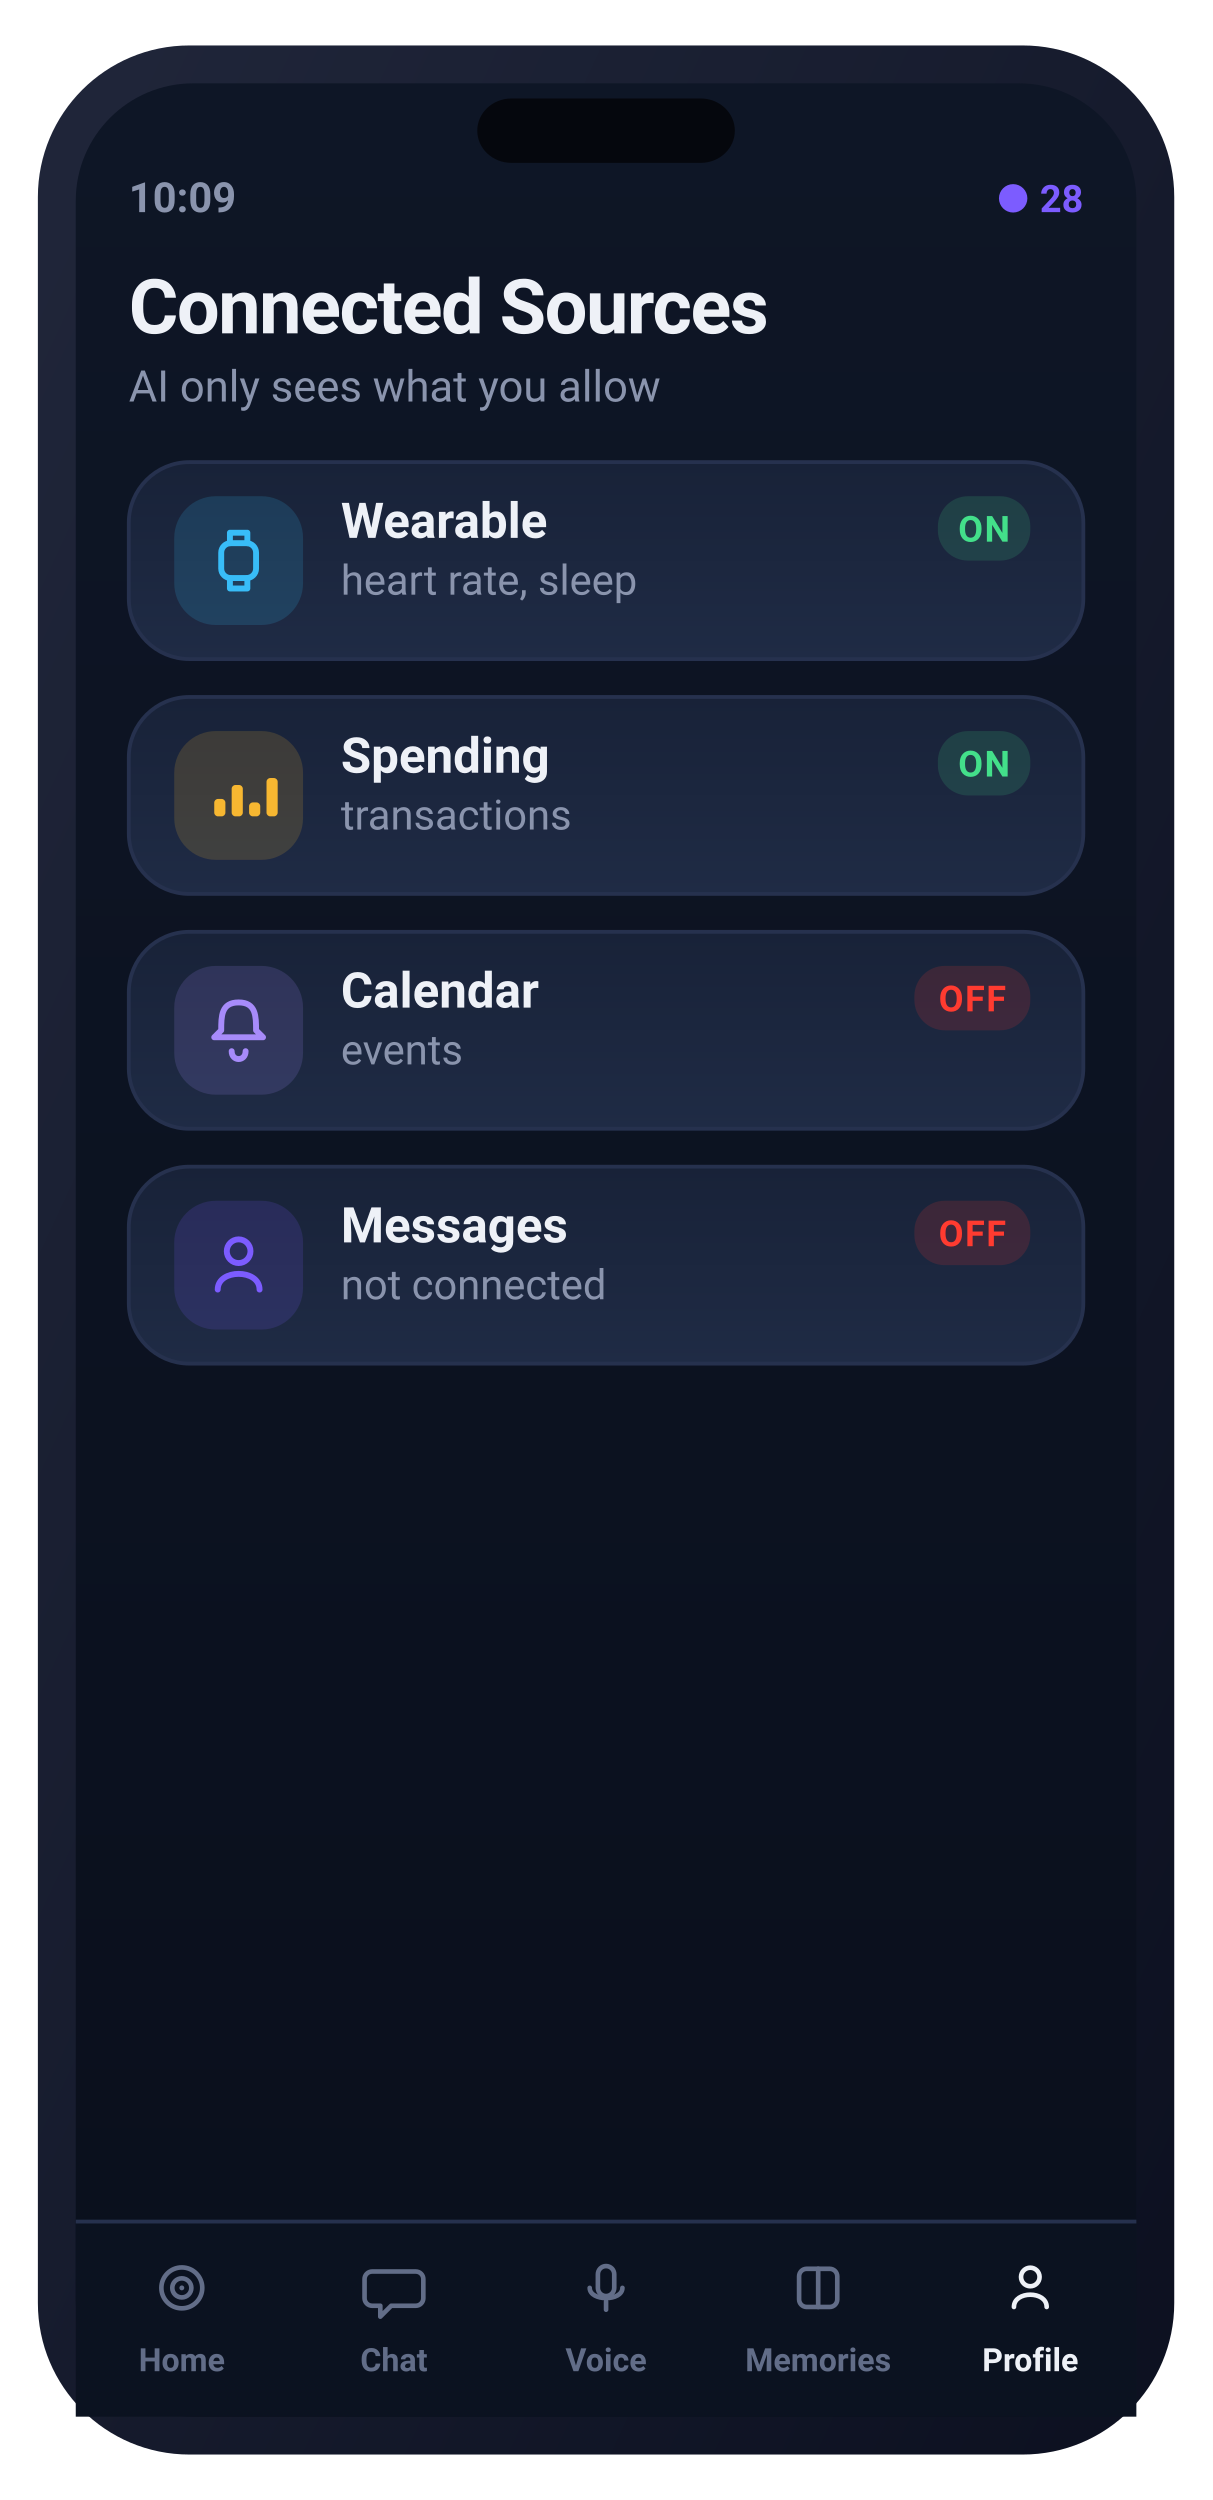
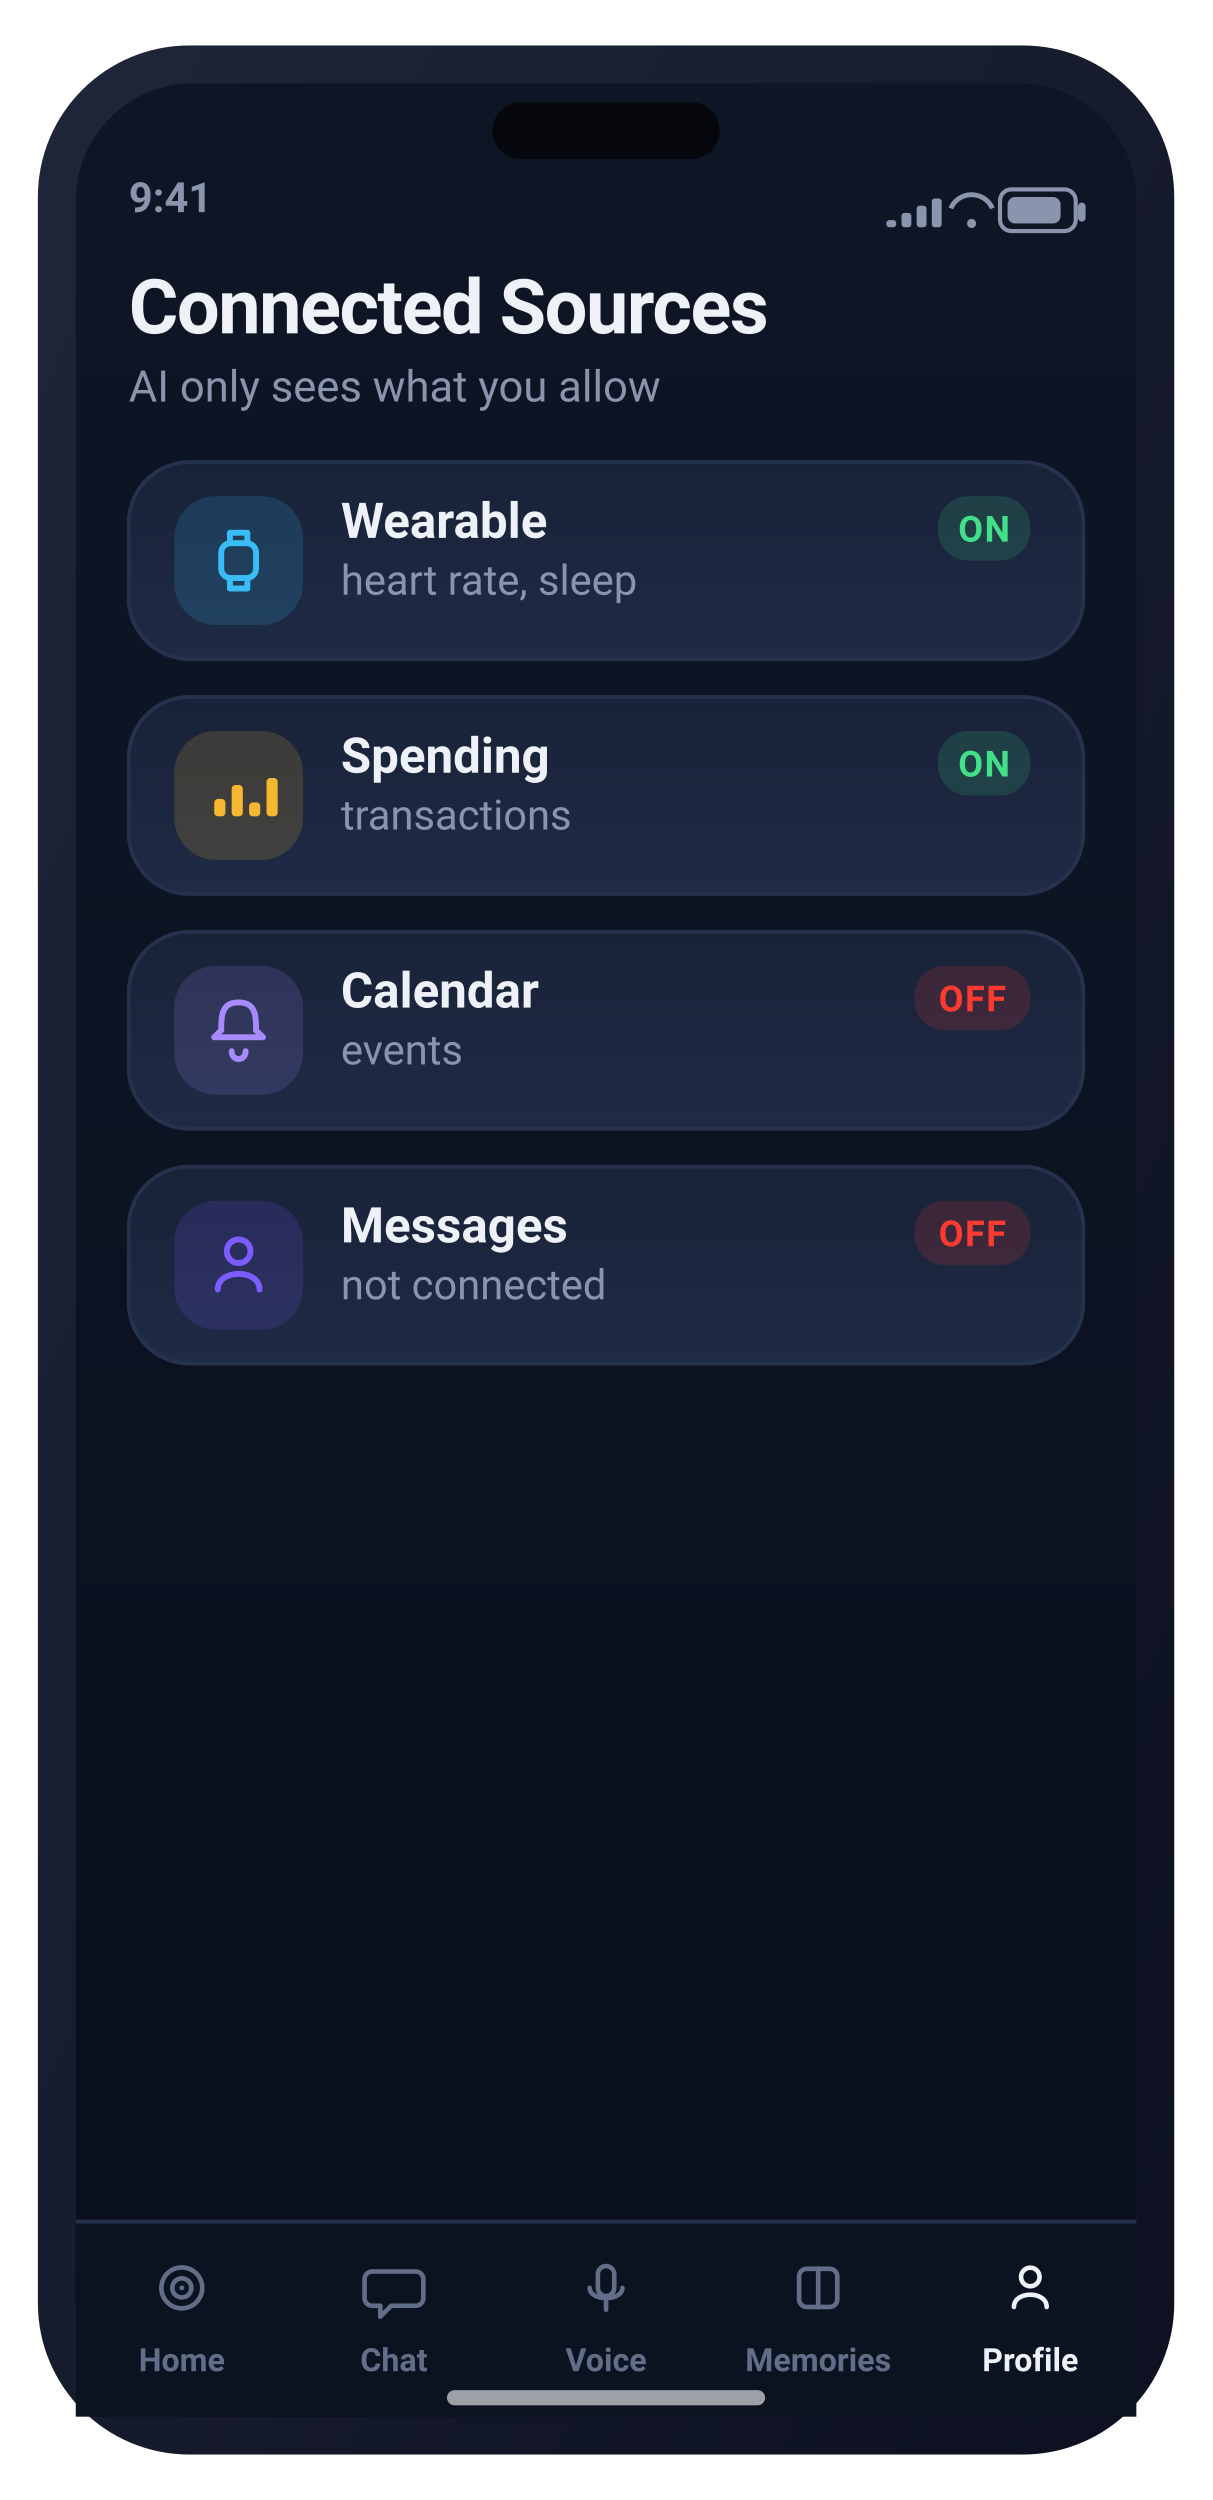
<svg xmlns="http://www.w3.org/2000/svg" width="320" height="660" viewBox="0 0 320 660" role="img" aria-label="Connected Sources screen">
  <defs>
    <linearGradient id="gScr" x1="0" y1="0" x2="0" y2="1">
      <stop offset="0" stop-color="#0e1626" />
      <stop offset="1" stop-color="#0a0f1c" />
    </linearGradient>
    <linearGradient id="gFrame" x1="0" y1="0" x2="1" y2="1">
      <stop offset="0" stop-color="#20263a" />
      <stop offset="1" stop-color="#0c1020" />
    </linearGradient>
    <linearGradient id="gCard" x1="0" y1="0" x2="0" y2="1">
      <stop offset="0" stop-color="#182238" />
      <stop offset="1" stop-color="#1f2b45" />
    </linearGradient>
    <linearGradient id="gBrand" x1="0" y1="0" x2="1" y2="0">
      <stop offset="0" stop-color="#7c5cff" />
      <stop offset="1" stop-color="#3aa0ff" />
    </linearGradient>
    <linearGradient id="gEmer" x1="0" y1="0" x2="0" y2="1">
      <stop offset="0" stop-color="#ff5b52" />
      <stop offset="1" stop-color="#ff3b30" />
    </linearGradient>
    <linearGradient id="mV" x1="0" y1="0" x2="1" y2="0">
      <stop offset="0" stop-color="#7c5cff" />
      <stop offset="1" stop-color="#3aa0ff" />
    </linearGradient>
    <linearGradient id="mO" x1="0" y1="0" x2="1" y2="0">
      <stop offset="0" stop-color="#f7b731" />
      <stop offset="1" stop-color="#ff7a45" />
    </linearGradient>
    <linearGradient id="mG" x1="0" y1="0" x2="1" y2="0">
      <stop offset="0" stop-color="#2fd27a" />
      <stop offset="1" stop-color="#43e08a" />
    </linearGradient>
    <radialGradient id="orb" cx="34%" cy="30%" r="75%">
      <stop offset="0" stop-color="#c3b0ff" />
      <stop offset="42%" stop-color="#7c5cff" />
      <stop offset="80%" stop-color="#2f6cf0" />
      <stop offset="100%" stop-color="#14204a" />
    </radialGradient>
  </defs>
  <rect x="10.0" y="12.0" width="300.0" height="636.0" rx="40" fill="url(#gFrame)" />
  <rect x="20.0" y="22.0" width="280.0" height="616.0" rx="31" fill="url(#gScr)" />
-   <rect x="126.0" y="26.0" width="68.0" height="17.0" rx="9" fill="#05070d" />
-   <text x="34.0" y="56.0" font-family="-apple-system,BlinkMacSystemFont,'SF Pro Text','Segoe UI',Roboto,system-ui,sans-serif" font-size="11" font-weight="600" fill="#8a94ad" text-anchor="start">10:09</text>
-   <text x="286.0" y="56.0" font-family="-apple-system,BlinkMacSystemFont,'SF Pro Text','Segoe UI',Roboto,system-ui,sans-serif" font-size="10" font-weight="700" fill="#7c5cff" text-anchor="end">● 28</text>
+   <rect x="130.0" y="27.0" width="60.0" height="15.0" rx="7.5" fill="#05070d" />
+   <text x="34.0" y="56.0" font-family="-apple-system,BlinkMacSystemFont,'SF Pro Text','Segoe UI',Roboto,system-ui,sans-serif" font-size="11" font-weight="600" fill="#8a94ad" text-anchor="start">9:41</text>
+   <rect x="264.0" y="50.0" width="20.0" height="11.0" rx="3" fill="none" stroke="#8a94ad" stroke-width="1.1" />
+   <rect x="266.0" y="52.0" width="14.0" height="7.0" rx="2" fill="#8a94ad" />
+   <rect x="284.6" y="53.5" width="2.0" height="5.0" rx="1" fill="#8a94ad" />
+   <path d="M251 55 a6 6 0 0 1 11 0" fill="none" stroke="#8a94ad" stroke-width="1.3" />
+   <circle cx="256.5" cy="59" r="1.2" fill="#8a94ad" />
+   <rect x="234.0" y="58.1" width="2.6" height="1.9" rx="0.8" fill="#8a94ad" />
+   <rect x="238.0" y="56.2" width="2.6" height="3.8" rx="0.8" fill="#8a94ad" />
+   <rect x="242.0" y="54.3" width="2.6" height="5.7" rx="0.8" fill="#8a94ad" />
+   <rect x="246.0" y="52.4" width="2.6" height="7.6" rx="0.8" fill="#8a94ad" />
  <text x="34.0" y="88.0" font-family="-apple-system,BlinkMacSystemFont,'SF Pro Text','Segoe UI',Roboto,system-ui,sans-serif" font-size="20" font-weight="700" fill="#eef1f7" text-anchor="start" letter-spacing="-0.4">Connected Sources</text>
  <text x="34.0" y="106.0" font-family="-apple-system,BlinkMacSystemFont,'SF Pro Text','Segoe UI',Roboto,system-ui,sans-serif" font-size="11.5" font-weight="400" fill="#8a94ad" text-anchor="start">AI only sees what you allow</text>
  <rect x="34.0" y="122.0" width="252.0" height="52.0" rx="16" fill="url(#gCard)" stroke="#26314e" stroke-width="1" />
  <rect x="46.0" y="131.0" width="34.0" height="34.0" rx="11" fill="rgba(56,189,248,0.16)" />
  <rect x="58.4" y="143.4" width="9.2" height="9.2" rx="2.5" fill="none" stroke="#38bdf8" stroke-width="1.56" stroke-linecap="round" stroke-linejoin="round" />
  <path d="M60.7 143.4 v-2.76 h4.6 v2.76 M60.7 152.6 v2.76 h4.6 v-2.76" fill="none" stroke="#38bdf8" stroke-width="1.56" stroke-linecap="round" stroke-linejoin="round" />
  <text x="90.0" y="142.0" font-family="-apple-system,BlinkMacSystemFont,'SF Pro Text','Segoe UI',Roboto,system-ui,sans-serif" font-size="13" font-weight="600" fill="#eef1f7" text-anchor="start">Wearable</text>
  <text x="90.0" y="157.0" font-family="-apple-system,BlinkMacSystemFont,'SF Pro Text','Segoe UI',Roboto,system-ui,sans-serif" font-size="11" font-weight="400" fill="#8a94ad" text-anchor="start">heart rate, sleep</text>
  <rect x="247.6" y="131.0" width="24.4" height="17.0" rx="8" fill="rgba(67,224,138,0.15)" />
  <text x="259.8" y="143.0" font-family="-apple-system,BlinkMacSystemFont,'SF Pro Text','Segoe UI',Roboto,system-ui,sans-serif" font-size="9.5" font-weight="700" fill="#43e08a" text-anchor="middle" letter-spacing="0.4">ON</text>
  <rect x="34.0" y="184.0" width="252.0" height="52.0" rx="16" fill="url(#gCard)" stroke="#26314e" stroke-width="1" />
  <rect x="46.0" y="193.0" width="34.0" height="34.0" rx="11" fill="rgba(247,183,49,0.16)" />
  <rect x="56.56" y="210.92" width="2.944" height="4.6" rx="1" fill="#f7b731" />
  <rect x="61.16" y="207.24" width="2.944" height="8.28" rx="1" fill="#f7b731" />
  <rect x="65.76" y="211.84" width="2.944" height="3.68" rx="1" fill="#f7b731" />
  <rect x="70.36" y="205.4" width="2.944" height="10.12" rx="1" fill="#f7b731" />
  <text x="90.0" y="204.0" font-family="-apple-system,BlinkMacSystemFont,'SF Pro Text','Segoe UI',Roboto,system-ui,sans-serif" font-size="13" font-weight="600" fill="#eef1f7" text-anchor="start">Spending</text>
  <text x="90.0" y="219.0" font-family="-apple-system,BlinkMacSystemFont,'SF Pro Text','Segoe UI',Roboto,system-ui,sans-serif" font-size="11" font-weight="400" fill="#8a94ad" text-anchor="start">transactions</text>
  <rect x="247.6" y="193.0" width="24.4" height="17.0" rx="8" fill="rgba(67,224,138,0.15)" />
  <text x="259.8" y="205.0" font-family="-apple-system,BlinkMacSystemFont,'SF Pro Text','Segoe UI',Roboto,system-ui,sans-serif" font-size="9.5" font-weight="700" fill="#43e08a" text-anchor="middle" letter-spacing="0.4">ON</text>
  <rect x="34.0" y="246.0" width="252.0" height="52.0" rx="16" fill="url(#gCard)" stroke="#26314e" stroke-width="1" />
  <rect x="46.0" y="255.0" width="34.0" height="34.0" rx="11" fill="rgba(167,139,250,0.16)" />
  <path d="M63 264.64 c4.6 0 4.6 3.68 4.6 7.36 l1.84 1.84 h-12.88 l1.84 -1.84 c0 -3.68 0 -7.36 4.6 -7.36 M61.16 277.52 c0 2.76 3.68 2.76 3.68 0" fill="none" stroke="#a78bfa" stroke-width="1.56" stroke-linecap="round" stroke-linejoin="round" />
  <text x="90.0" y="266.0" font-family="-apple-system,BlinkMacSystemFont,'SF Pro Text','Segoe UI',Roboto,system-ui,sans-serif" font-size="13" font-weight="600" fill="#eef1f7" text-anchor="start">Calendar</text>
  <text x="90.0" y="281.0" font-family="-apple-system,BlinkMacSystemFont,'SF Pro Text','Segoe UI',Roboto,system-ui,sans-serif" font-size="11" font-weight="400" fill="#8a94ad" text-anchor="start">events</text>
  <rect x="241.4" y="255.0" width="30.6" height="17.0" rx="8" fill="rgba(255,59,48,0.15)" />
  <text x="256.7" y="267.0" font-family="-apple-system,BlinkMacSystemFont,'SF Pro Text','Segoe UI',Roboto,system-ui,sans-serif" font-size="9.5" font-weight="700" fill="#ff3b30" text-anchor="middle" letter-spacing="0.4">OFF</text>
  <rect x="34.0" y="308.0" width="252.0" height="52.0" rx="16" fill="url(#gCard)" stroke="#26314e" stroke-width="1" />
  <rect x="46.0" y="317.0" width="34.0" height="34.0" rx="11" fill="rgba(124,92,255,0.16)" />
  <circle cx="63" cy="330.32" r="3.128" fill="none" stroke="#7c5cff" stroke-width="1.56" stroke-linecap="round" stroke-linejoin="round" />
  <path d="M57.48 340.44 c0 -5.52 11.04 -5.52 11.04 0" fill="none" stroke="#7c5cff" stroke-width="1.56" stroke-linecap="round" stroke-linejoin="round" />
  <text x="90.0" y="328.0" font-family="-apple-system,BlinkMacSystemFont,'SF Pro Text','Segoe UI',Roboto,system-ui,sans-serif" font-size="13" font-weight="600" fill="#eef1f7" text-anchor="start">Messages</text>
  <text x="90.0" y="343.0" font-family="-apple-system,BlinkMacSystemFont,'SF Pro Text','Segoe UI',Roboto,system-ui,sans-serif" font-size="11" font-weight="400" fill="#8a94ad" text-anchor="start">not connected</text>
  <rect x="241.4" y="317.0" width="30.6" height="17.0" rx="8" fill="rgba(255,59,48,0.15)" />
  <text x="256.7" y="329.0" font-family="-apple-system,BlinkMacSystemFont,'SF Pro Text','Segoe UI',Roboto,system-ui,sans-serif" font-size="9.5" font-weight="700" fill="#ff3b30" text-anchor="middle" letter-spacing="0.4">OFF</text>
  <rect x="20.0" y="586.0" width="280.0" height="52.0" rx="0" fill="#0b1220" />
  <rect x="20" y="586" width="280" height="1" fill="#26314e" />
  <circle cx="48.0" cy="604" r="5.4" fill="none" stroke="#626d88" stroke-width="1.22" stroke-linecap="round" stroke-linejoin="round" />
  <circle cx="48.0" cy="604" r="2.52" fill="none" stroke="#626d88" stroke-width="1.22" stroke-linecap="round" stroke-linejoin="round" />
  <circle cx="48.0" cy="604" r="0.648" fill="#626d88" />
  <text x="48.0" y="626.0" font-family="-apple-system,BlinkMacSystemFont,'SF Pro Text','Segoe UI',Roboto,system-ui,sans-serif" font-size="8.5" font-weight="600" fill="#626d88" text-anchor="middle">Home</text>
  <path d="M98.24 599.68 h11.52 a2 2 0 0 1 2 2 v5.04 a2 2 0 0 1 -2 2 h-6.48 l-2.88 2.88 v-2.88 h-2.16 a2 2 0 0 1 -2 -2 v-5.04 a2 2 0 0 1 2 -2 Z" fill="none" stroke="#626d88" stroke-width="1.22" stroke-linecap="round" stroke-linejoin="round" />
  <text x="104.0" y="626.0" font-family="-apple-system,BlinkMacSystemFont,'SF Pro Text','Segoe UI',Roboto,system-ui,sans-serif" font-size="8.5" font-weight="600" fill="#626d88" text-anchor="middle">Chat</text>
  <rect x="157.84" y="598.24" width="4.32" height="7.92" rx="2.16" fill="none" stroke="#626d88" stroke-width="1.22" stroke-linecap="round" stroke-linejoin="round" />
  <path d="M155.68 604 c0 3.6 8.64 3.6 8.64 0 M160.0 607.6 v2.16" fill="none" stroke="#626d88" stroke-width="1.22" stroke-linecap="round" stroke-linejoin="round" />
  <text x="160.0" y="626.0" font-family="-apple-system,BlinkMacSystemFont,'SF Pro Text','Segoe UI',Roboto,system-ui,sans-serif" font-size="8.5" font-weight="600" fill="#626d88" text-anchor="middle">Voice</text>
  <rect x="210.96" y="598.96" width="10.08" height="10.08" rx="2" fill="none" stroke="#626d88" stroke-width="1.22" stroke-linecap="round" stroke-linejoin="round" />
  <path d="M216.0 598.96 v10.08" fill="none" stroke="#626d88" stroke-width="1.22" stroke-linecap="round" stroke-linejoin="round" />
  <text x="216.0" y="626.0" font-family="-apple-system,BlinkMacSystemFont,'SF Pro Text','Segoe UI',Roboto,system-ui,sans-serif" font-size="8.5" font-weight="600" fill="#626d88" text-anchor="middle">Memories</text>
  <circle cx="272.0" cy="601.12" r="2.448" fill="none" stroke="#eef1f7" stroke-width="1.22" stroke-linecap="round" stroke-linejoin="round" />
  <path d="M267.68 609.04 c0 -4.32 8.64 -4.32 8.64 0" fill="none" stroke="#eef1f7" stroke-width="1.22" stroke-linecap="round" stroke-linejoin="round" />
  <text x="272.0" y="626.0" font-family="-apple-system,BlinkMacSystemFont,'SF Pro Text','Segoe UI',Roboto,system-ui,sans-serif" font-size="8.5" font-weight="600" fill="#eef1f7" text-anchor="middle">Profile</text>
+   <rect x="118.0" y="631.0" width="84.0" height="4.0" rx="2" fill="rgba(255,255,255,0.6)" />
</svg>
